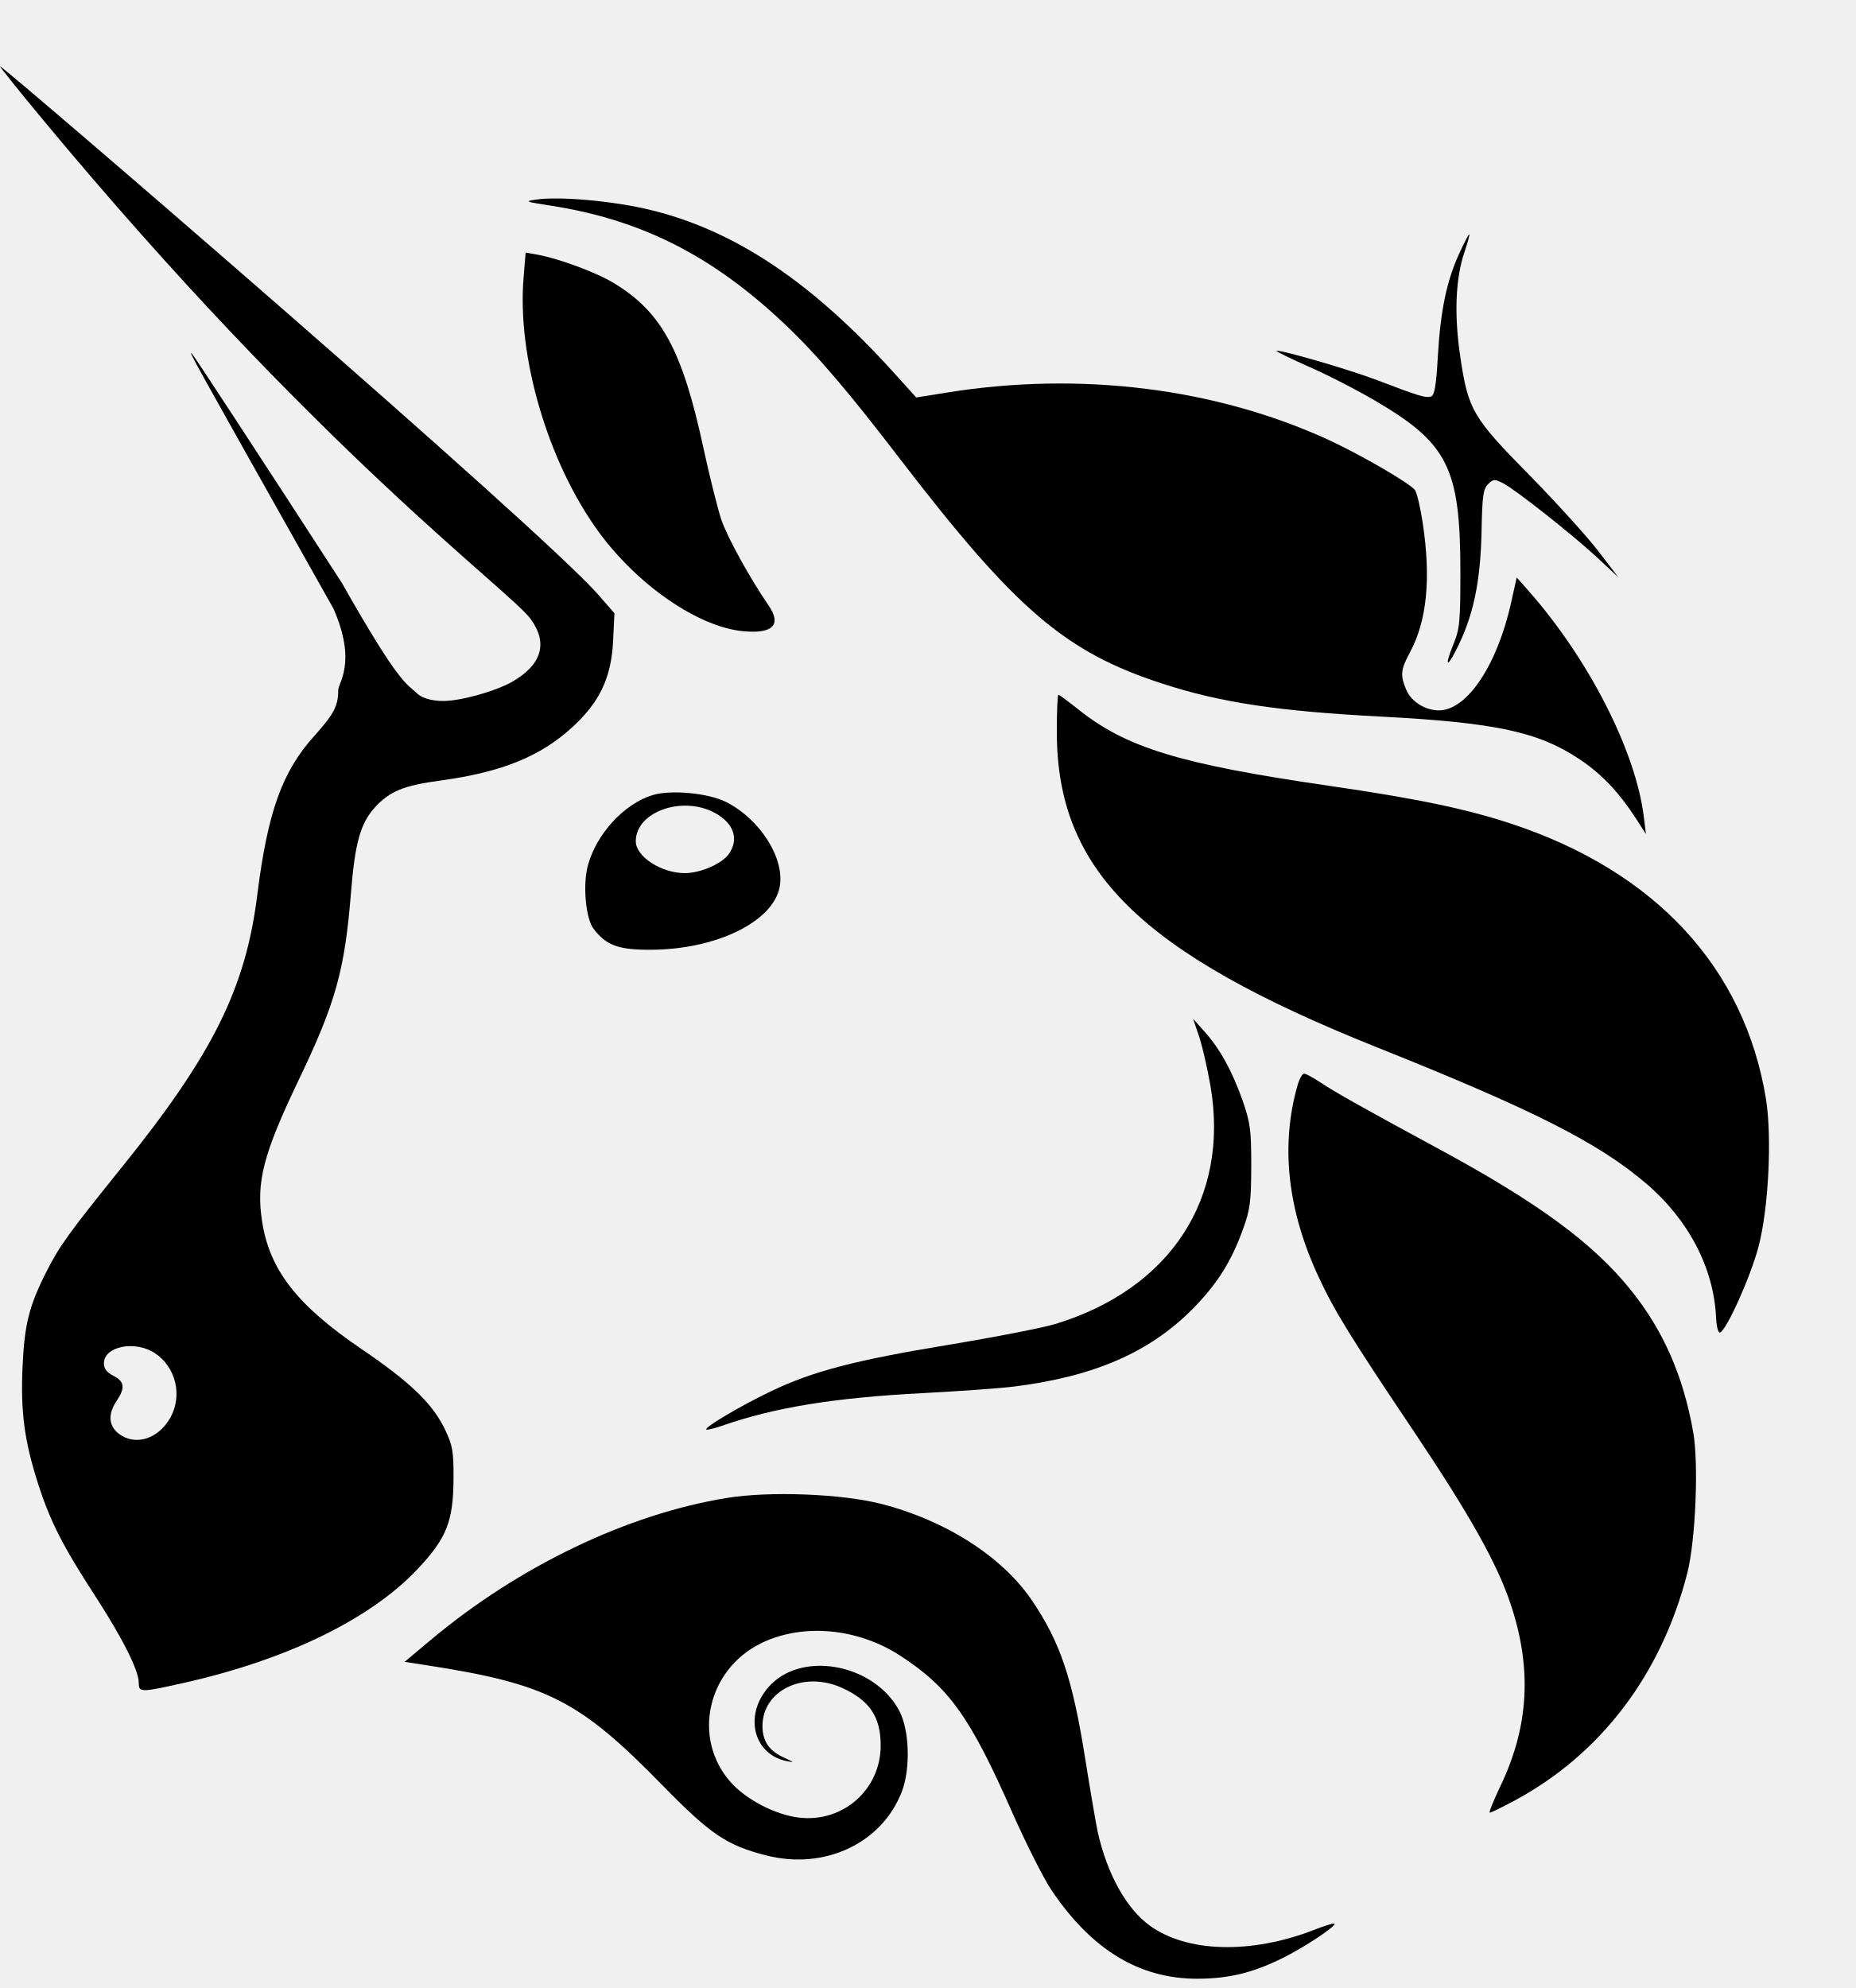
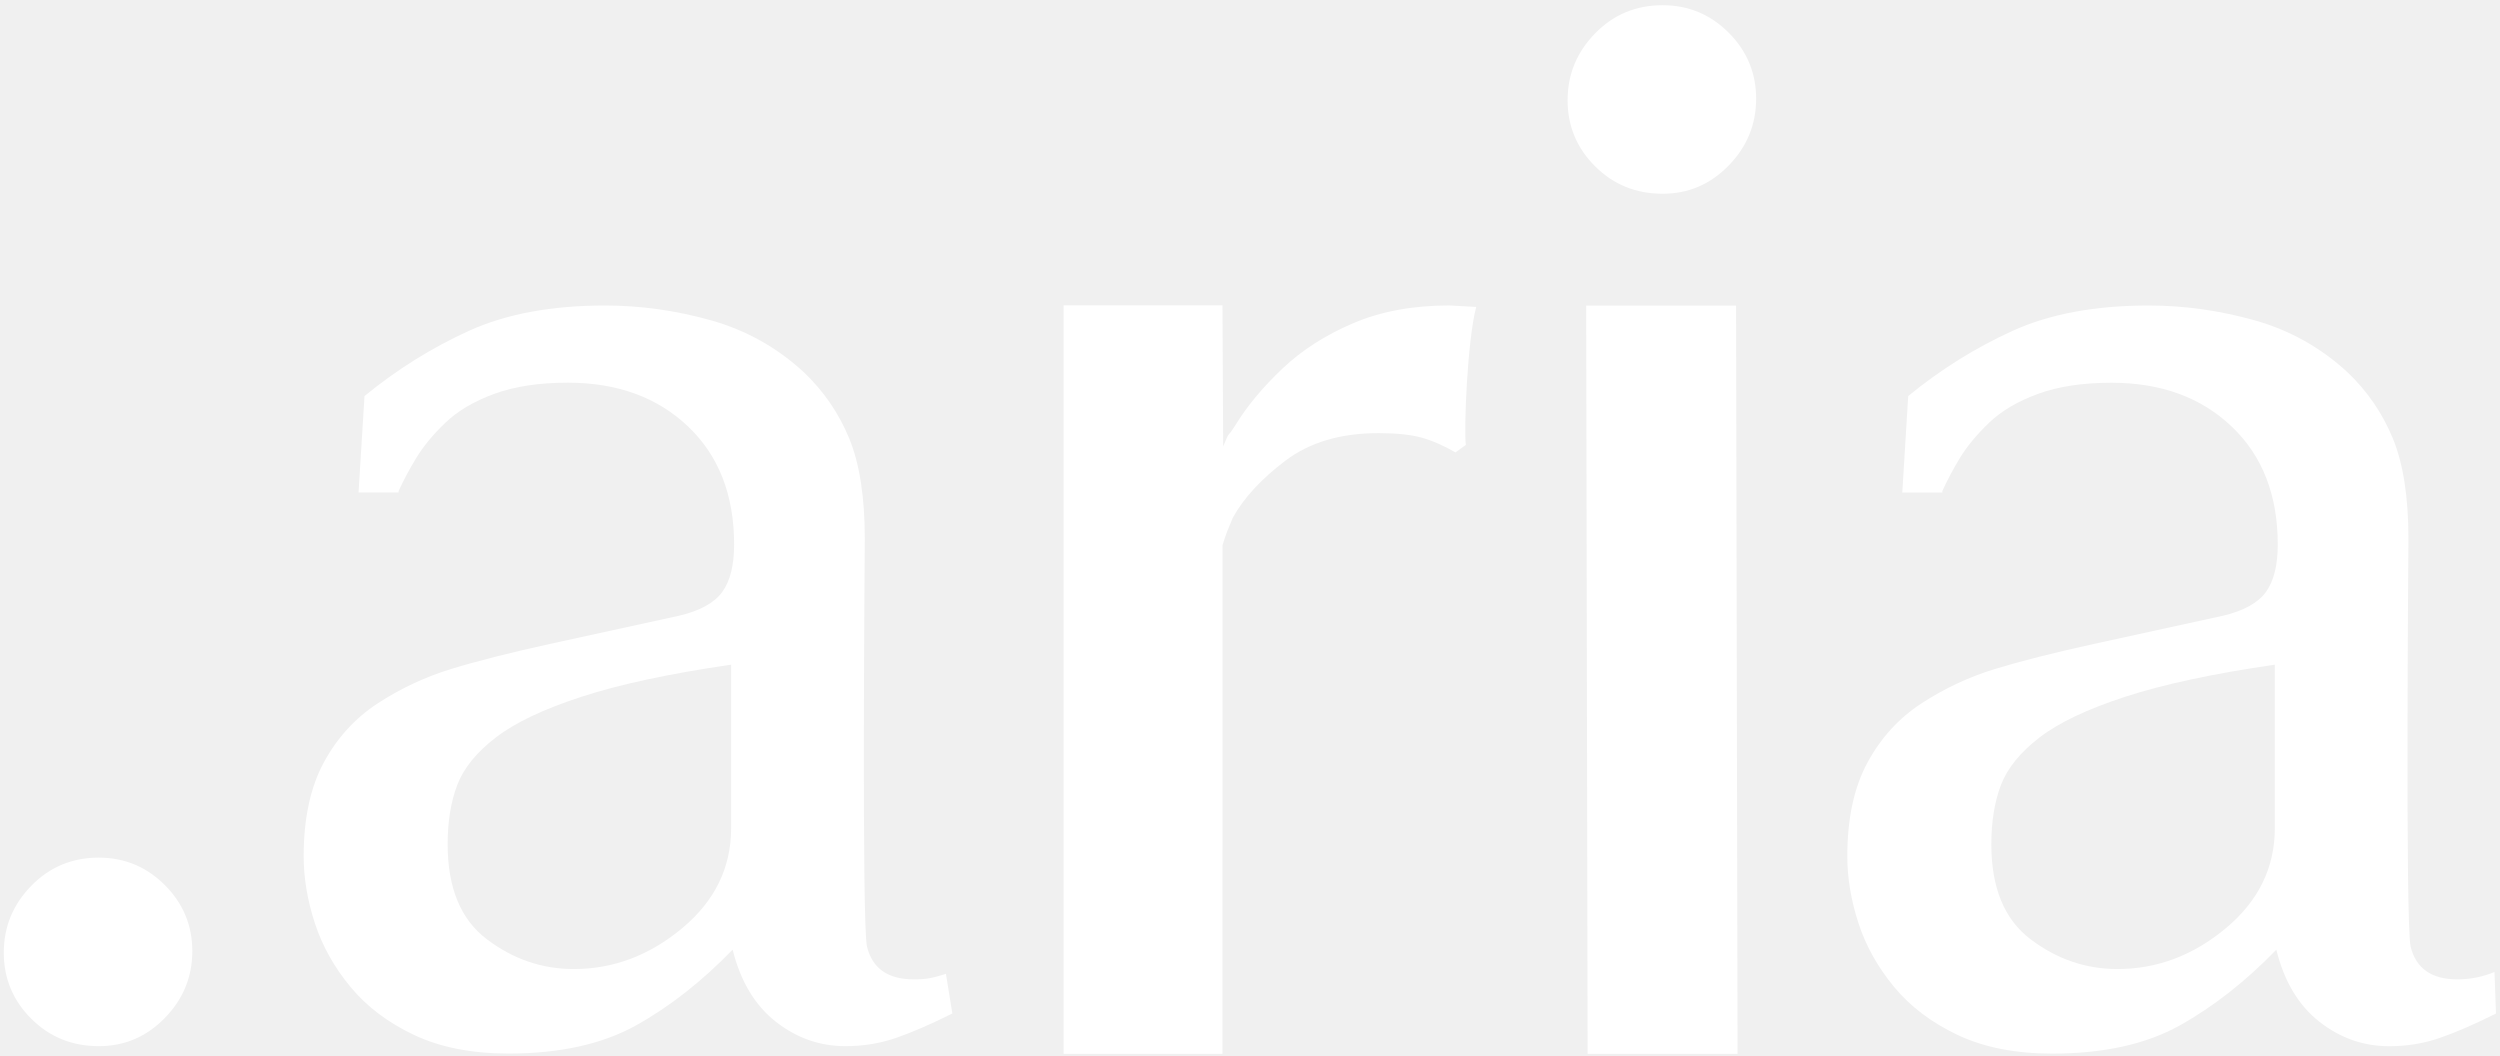
- <svg xmlns="http://www.w3.org/2000/svg" width="14" height="15" viewBox="0 0 14 15" fill="black">
-   <g style="mix-blend-mode:darken">
-     <path d="M4.152 1.551C3.964 1.522 3.956 1.519 4.045 1.506C4.214 1.48 4.615 1.515 4.891 1.58C5.535 1.732 6.121 2.122 6.747 2.815L6.913 2.999L7.151 2.961C8.153 2.801 9.172 2.928 10.024 3.319C10.259 3.427 10.629 3.641 10.675 3.696C10.69 3.714 10.717 3.827 10.735 3.947C10.798 4.365 10.767 4.684 10.638 4.923C10.568 5.053 10.564 5.094 10.611 5.206C10.649 5.294 10.753 5.36 10.857 5.36C11.069 5.36 11.297 5.019 11.402 4.546L11.444 4.357L11.527 4.451C11.983 4.965 12.342 5.665 12.403 6.163L12.419 6.293L12.343 6.175C12.211 5.972 12.078 5.833 11.908 5.722C11.602 5.521 11.279 5.452 10.422 5.407C9.648 5.367 9.21 5.301 8.776 5.16C8.037 4.921 7.665 4.602 6.787 3.458C6.397 2.949 6.157 2.668 5.917 2.442C5.372 1.927 4.837 1.657 4.152 1.551Z" />
-     <path d="M10.849 2.686C10.869 2.346 10.915 2.121 11.009 1.916C11.046 1.835 11.08 1.768 11.086 1.768C11.091 1.768 11.075 1.828 11.05 1.901C10.982 2.101 10.971 2.373 11.018 2.69C11.077 3.092 11.111 3.15 11.539 3.584C11.739 3.788 11.972 4.045 12.057 4.155L12.211 4.356L12.057 4.212C11.869 4.037 11.436 3.695 11.341 3.646C11.277 3.614 11.267 3.614 11.228 3.653C11.191 3.689 11.184 3.743 11.179 3.999C11.171 4.398 11.116 4.654 10.984 4.91C10.913 5.048 10.902 5.019 10.966 4.862C11.014 4.746 11.019 4.694 11.019 4.308C11.018 3.533 10.925 3.346 10.382 3.027C10.245 2.946 10.018 2.829 9.878 2.768C9.739 2.706 9.628 2.652 9.632 2.648C9.647 2.633 10.177 2.787 10.39 2.868C10.708 2.99 10.76 3.005 10.799 2.991C10.824 2.981 10.837 2.906 10.849 2.686Z" />
-     <path d="M4.517 4.013C4.136 3.491 3.899 2.69 3.951 2.091L3.966 1.906L4.053 1.921C4.217 1.951 4.498 2.055 4.63 2.135C4.991 2.353 5.148 2.64 5.307 3.378C5.354 3.594 5.415 3.839 5.443 3.922C5.488 4.055 5.66 4.366 5.799 4.568C5.899 4.714 5.833 4.783 5.611 4.763C5.272 4.733 4.813 4.418 4.517 4.013Z" />
-     <path d="M10.386 7.901C8.602 7.187 7.974 6.567 7.974 5.522C7.974 5.368 7.979 5.242 7.986 5.242C7.992 5.242 8.061 5.293 8.139 5.355C8.501 5.643 8.906 5.766 10.027 5.929C10.688 6.025 11.059 6.102 11.402 6.215C12.49 6.574 13.164 7.302 13.325 8.294C13.371 8.583 13.344 9.123 13.268 9.408C13.209 9.633 13.026 10.039 12.978 10.054C12.964 10.059 12.951 10.008 12.948 9.938C12.93 9.566 12.74 9.203 12.422 8.931C12.06 8.622 11.575 8.376 10.386 7.901Z" />
-     <path d="M9.134 8.197C9.111 8.065 9.073 7.896 9.048 7.822L9.002 7.687L9.087 7.782C9.204 7.912 9.296 8.079 9.375 8.302C9.434 8.472 9.441 8.522 9.441 8.798C9.44 9.069 9.433 9.126 9.377 9.279C9.29 9.52 9.182 9.69 9.001 9.874C8.675 10.204 8.256 10.386 7.651 10.462C7.546 10.475 7.24 10.497 6.971 10.511C6.292 10.546 5.845 10.619 5.444 10.759C5.386 10.779 5.335 10.791 5.329 10.786C5.313 10.77 5.587 10.608 5.812 10.5C6.13 10.347 6.447 10.264 7.157 10.147C7.508 10.089 7.87 10.018 7.962 9.99C8.83 9.726 9.277 9.043 9.134 8.197Z" />
-     <path d="M9.952 9.641C9.715 9.135 9.66 8.646 9.79 8.19C9.804 8.141 9.826 8.101 9.84 8.101C9.853 8.101 9.909 8.131 9.964 8.168C10.073 8.241 10.292 8.364 10.876 8.68C11.604 9.075 12.02 9.38 12.302 9.73C12.549 10.035 12.702 10.384 12.776 10.808C12.818 11.049 12.793 11.628 12.731 11.87C12.535 12.634 12.08 13.234 11.431 13.584C11.336 13.635 11.251 13.677 11.241 13.677C11.232 13.678 11.267 13.59 11.318 13.483C11.537 13.029 11.562 12.588 11.396 12.097C11.295 11.796 11.089 11.429 10.673 10.808C10.189 10.087 10.071 9.895 9.952 9.641Z" />
-     <path d="M3.25 12.374C3.913 11.818 4.736 11.423 5.487 11.302C5.81 11.25 6.349 11.271 6.648 11.347C7.128 11.469 7.558 11.742 7.781 12.068C7.999 12.387 8.093 12.664 8.19 13.282C8.229 13.525 8.271 13.77 8.283 13.825C8.356 14.145 8.499 14.401 8.675 14.529C8.956 14.733 9.439 14.746 9.914 14.562C9.994 14.53 10.064 14.509 10.069 14.514C10.086 14.531 9.847 14.69 9.678 14.774C9.451 14.886 9.271 14.93 9.031 14.93C8.596 14.93 8.235 14.71 7.934 14.262C7.874 14.173 7.741 13.909 7.637 13.674C7.319 12.953 7.162 12.733 6.793 12.493C6.471 12.283 6.056 12.246 5.744 12.398C5.335 12.598 5.22 13.118 5.514 13.448C5.631 13.579 5.848 13.692 6.026 13.714C6.359 13.755 6.645 13.504 6.645 13.17C6.645 12.953 6.561 12.829 6.35 12.734C6.061 12.605 5.752 12.756 5.753 13.025C5.754 13.14 5.804 13.212 5.92 13.264C5.994 13.298 5.996 13.3 5.935 13.288C5.671 13.233 5.609 12.916 5.821 12.706C6.077 12.454 6.605 12.565 6.786 12.91C6.862 13.055 6.871 13.343 6.805 13.517C6.656 13.907 6.223 14.112 5.783 14C5.484 13.924 5.362 13.842 5.001 13.473C4.374 12.831 4.131 12.706 3.227 12.566L3.053 12.539L3.25 12.374Z" />
-     <path fill-rule="evenodd" clip-rule="evenodd" d="M0.308 0.884C2.402 3.41 3.845 4.452 4.005 4.672C4.137 4.854 4.087 5.018 3.861 5.146C3.735 5.217 3.475 5.289 3.346 5.289C3.199 5.289 3.148 5.233 3.148 5.233C3.063 5.153 3.015 5.167 2.578 4.396C1.972 3.46 1.464 2.684 1.45 2.671C1.418 2.641 1.419 2.642 2.517 4.594C2.694 5.001 2.552 5.15 2.552 5.208C2.552 5.326 2.519 5.388 2.373 5.551C2.129 5.821 2.02 6.125 1.941 6.754C1.853 7.459 1.605 7.957 0.917 8.81C0.515 9.309 0.449 9.4 0.347 9.602C0.219 9.855 0.184 9.997 0.17 10.316C0.155 10.655 0.184 10.873 0.288 11.197C0.379 11.48 0.474 11.666 0.717 12.04C0.926 12.363 1.047 12.603 1.047 12.697C1.047 12.771 1.061 12.771 1.386 12.698C2.163 12.524 2.794 12.217 3.149 11.841C3.369 11.608 3.42 11.48 3.422 11.161C3.423 10.953 3.416 10.909 3.359 10.789C3.267 10.594 3.099 10.431 2.728 10.179C2.243 9.85 2.035 9.584 1.978 9.219C1.931 8.919 1.986 8.708 2.254 8.148C2.532 7.569 2.601 7.322 2.648 6.739C2.678 6.362 2.719 6.213 2.828 6.093C2.942 5.969 3.044 5.927 3.326 5.889C3.785 5.826 4.077 5.708 4.317 5.488C4.525 5.298 4.612 5.114 4.626 4.837L4.636 4.627L4.519 4.493C4.098 4.004 0.026 0.5 0 0.5C-0.005 0.5 0.133 0.673 0.308 0.884ZM1.284 10.699C1.379 10.531 1.328 10.316 1.169 10.21C1.018 10.111 0.784 10.158 0.784 10.287C0.784 10.327 0.806 10.356 0.856 10.381C0.94 10.424 0.946 10.472 0.88 10.57C0.813 10.67 0.819 10.757 0.895 10.817C1.018 10.912 1.192 10.86 1.284 10.699Z" />
-     <path fill-rule="evenodd" clip-rule="evenodd" d="M4.925 5.999C4.71 6.064 4.501 6.291 4.436 6.529C4.396 6.674 4.419 6.929 4.478 7.007C4.574 7.134 4.666 7.168 4.917 7.166C5.407 7.163 5.833 6.954 5.883 6.692C5.923 6.478 5.736 6.181 5.478 6.051C5.345 5.984 5.062 5.957 4.925 5.999ZM5.499 6.444C5.574 6.337 5.541 6.222 5.412 6.144C5.168 5.995 4.797 6.118 4.797 6.348C4.797 6.463 4.99 6.588 5.167 6.588C5.285 6.588 5.446 6.518 5.499 6.444Z" />
-   </g>
+ <svg xmlns="http://www.w3.org/2000/svg" width="436" height="184" viewBox="0 0 436 184" fill="none">
+   <path d="M28.75 154.36C31.94 157.55 33.54 161.4 33.54 165.88C33.54 170.37 31.94 174.26 28.75 177.53C25.55 180.81 21.72 182.45 17.23 182.45C12.57 182.45 8.64 180.85 5.45 177.66C2.25 174.47 0.66 170.63 0.66 166.14C0.66 161.65 2.25 157.77 5.45 154.49C8.64 151.21 12.57 149.57 17.23 149.57C21.71 149.57 25.55 151.17 28.75 154.36Z" fill="white" />
+   <path d="M301.48 5.7C304.67 8.89 306.27 12.74 306.27 17.22C306.27 21.71 304.67 25.6 301.48 28.87C298.28 32.15 294.45 33.79 289.96 33.79C285.3 33.79 281.37 32.19 278.18 29C274.98 25.81 273.39 21.97 273.39 17.48C273.39 12.99 274.98 9.11 278.18 5.83C281.37 2.55 285.3 0.91 289.96 0.91C294.45 0.91 298.29 2.51 301.48 5.7Z" fill="white" />
+   <path d="M62.53 85.89L63.57 69.07C69.26 64.41 75.35 60.62 81.82 57.68C88.29 54.75 96.19 53.28 105.51 53.28C111.73 53.28 117.89 54.15 124.02 55.87C130.14 57.6 135.54 60.62 140.2 64.93C143.65 68.21 146.28 72.05 148.1 76.45C149.91 80.85 150.82 86.68 150.82 93.92C150.82 95.47 150.26 161.32 151.21 165.11C152.15 168.91 154.87 170.8 159.36 170.8C161.6 170.8 162.59 170.58 164.97 169.84L166.09 176.75C162.29 178.65 159.01 180.07 156.25 181.02C153.49 181.97 150.56 182.45 147.45 182.45C142.96 182.45 138.91 181.02 135.28 178.17C131.66 175.32 129.15 171.14 127.77 165.62C122.42 171.14 116.81 175.55 110.94 178.82C105.07 182.09 97.65 183.74 88.68 183.74C82.29 183.74 76.81 182.66 72.24 180.51C67.67 178.35 63.96 175.55 61.11 172.1C58.26 168.65 56.19 164.94 54.9 160.97C53.61 157 52.96 153.12 52.96 149.32C52.96 142.76 54.13 137.33 56.45 133.01C58.78 128.7 61.93 125.24 65.9 122.65C69.87 120.07 74.1 118.08 78.59 116.7C83.07 115.32 88.85 113.85 95.93 112.3L118.45 107.38C122.08 106.52 124.57 105.14 125.96 103.24C127.34 101.34 128.03 98.58 128.03 94.96C128.03 86.33 125.35 79.47 120 74.38C114.65 69.29 107.66 66.74 99.03 66.74C94.02 66.74 89.75 67.39 86.22 68.68C82.68 69.97 79.83 71.66 77.68 73.72C75.52 75.79 73.84 77.83 72.63 79.81C71.42 81.8 70.38 83.74 69.52 85.63V85.89H62.53V85.89ZM127.51 115.92C116.81 117.47 108.14 119.33 101.49 121.49C94.84 123.65 89.84 126.02 86.48 128.61C83.11 131.2 80.87 133.96 79.75 136.89C78.63 139.82 78.07 143.28 78.07 147.25C78.07 154.84 80.35 160.37 84.93 163.82C89.5 167.28 94.55 169 100.07 169C106.97 169 113.27 166.63 118.97 161.88C124.67 157.13 127.51 151.31 127.51 144.41V115.92V115.92Z" fill="white" />
+   <path d="M253.83 78.9C251.76 77.7 249.78 76.83 247.88 76.31C245.98 75.79 243.48 75.54 240.37 75.54C233.81 75.54 228.42 77.14 224.19 80.33C219.96 83.53 216.9 86.85 215 90.3C214.13 92.37 213.82 93.09 213.21 95.07L213.2 183.8H185.49V53.25H213.2L213.32 77.86C214.7 74.58 213.65 77.05 215.64 73.85C217.62 70.66 220.3 67.47 223.67 64.27C227.03 61.08 231.13 58.45 235.97 56.38C240.8 54.31 246.41 53.27 252.79 53.27C253.31 53.27 256.93 53.53 257.45 53.53C255.9 59.39 255.29 74.84 255.64 77.6L253.83 78.9Z" fill="white" />
+   <path d="M276.63 53.3H302.77L303.03 183.79H276.88L276.63 53.3Z" fill="white" />
+   <path d="M331.76 85.89L332.79 69.07C338.48 64.41 344.57 60.62 351.04 57.68C357.51 54.75 365.4 53.28 374.72 53.28C380.94 53.28 387.1 54.15 393.23 55.87C399.35 57.6 404.75 60.62 409.41 64.93C412.86 68.21 415.49 72.05 417.31 76.45C419.12 80.85 420.03 86.68 420.03 93.92C420.03 95.47 419.47 161.32 420.42 165.11C421.36 168.91 424.08 170.8 428.57 170.8C430.81 170.8 432.97 170.37 435.04 169.51L435.3 176.76C431.5 178.66 428.22 180.08 425.46 181.03C422.7 181.98 419.76 182.46 416.66 182.46C412.17 182.46 408.12 181.03 404.49 178.18C400.86 175.33 398.36 171.15 396.99 165.63C391.64 171.15 386.02 175.56 380.16 178.83C374.29 182.11 366.87 183.75 357.9 183.75C351.51 183.75 346.03 182.67 341.46 180.52C336.89 178.36 333.18 175.56 330.32 172.11C327.47 168.66 325.4 164.95 324.11 160.98C322.82 157.01 322.17 153.13 322.17 149.33C322.17 142.77 323.34 137.34 325.67 133.02C328 128.71 331.15 125.25 335.12 122.66C339.09 120.08 343.32 118.09 347.8 116.71C352.29 115.33 358.07 113.86 365.15 112.31L387.67 107.39C391.29 106.53 393.79 105.15 395.17 103.25C396.55 101.35 397.24 98.59 397.24 94.97C397.24 86.34 394.56 79.48 389.21 74.39C383.86 69.3 376.87 66.75 368.24 66.75C363.24 66.75 358.96 67.4 355.43 68.69C351.89 69.98 349.04 71.67 346.89 73.73C344.73 75.8 343.05 77.84 341.84 79.82C340.63 81.81 339.6 83.75 338.74 85.64V85.9H331.76V85.89ZM396.73 115.92C386.03 117.47 377.36 119.33 370.71 121.49C364.07 123.65 359.06 126.02 355.7 128.61C352.34 131.2 350.09 133.96 348.97 136.89C347.85 139.82 347.29 143.28 347.29 147.25C347.29 154.84 349.57 160.37 354.15 163.82C358.72 167.28 363.77 169 369.29 169C376.19 169 382.49 166.63 388.19 161.88C393.88 157.13 396.73 151.31 396.73 144.41V115.92Z" fill="white" />
</svg>
